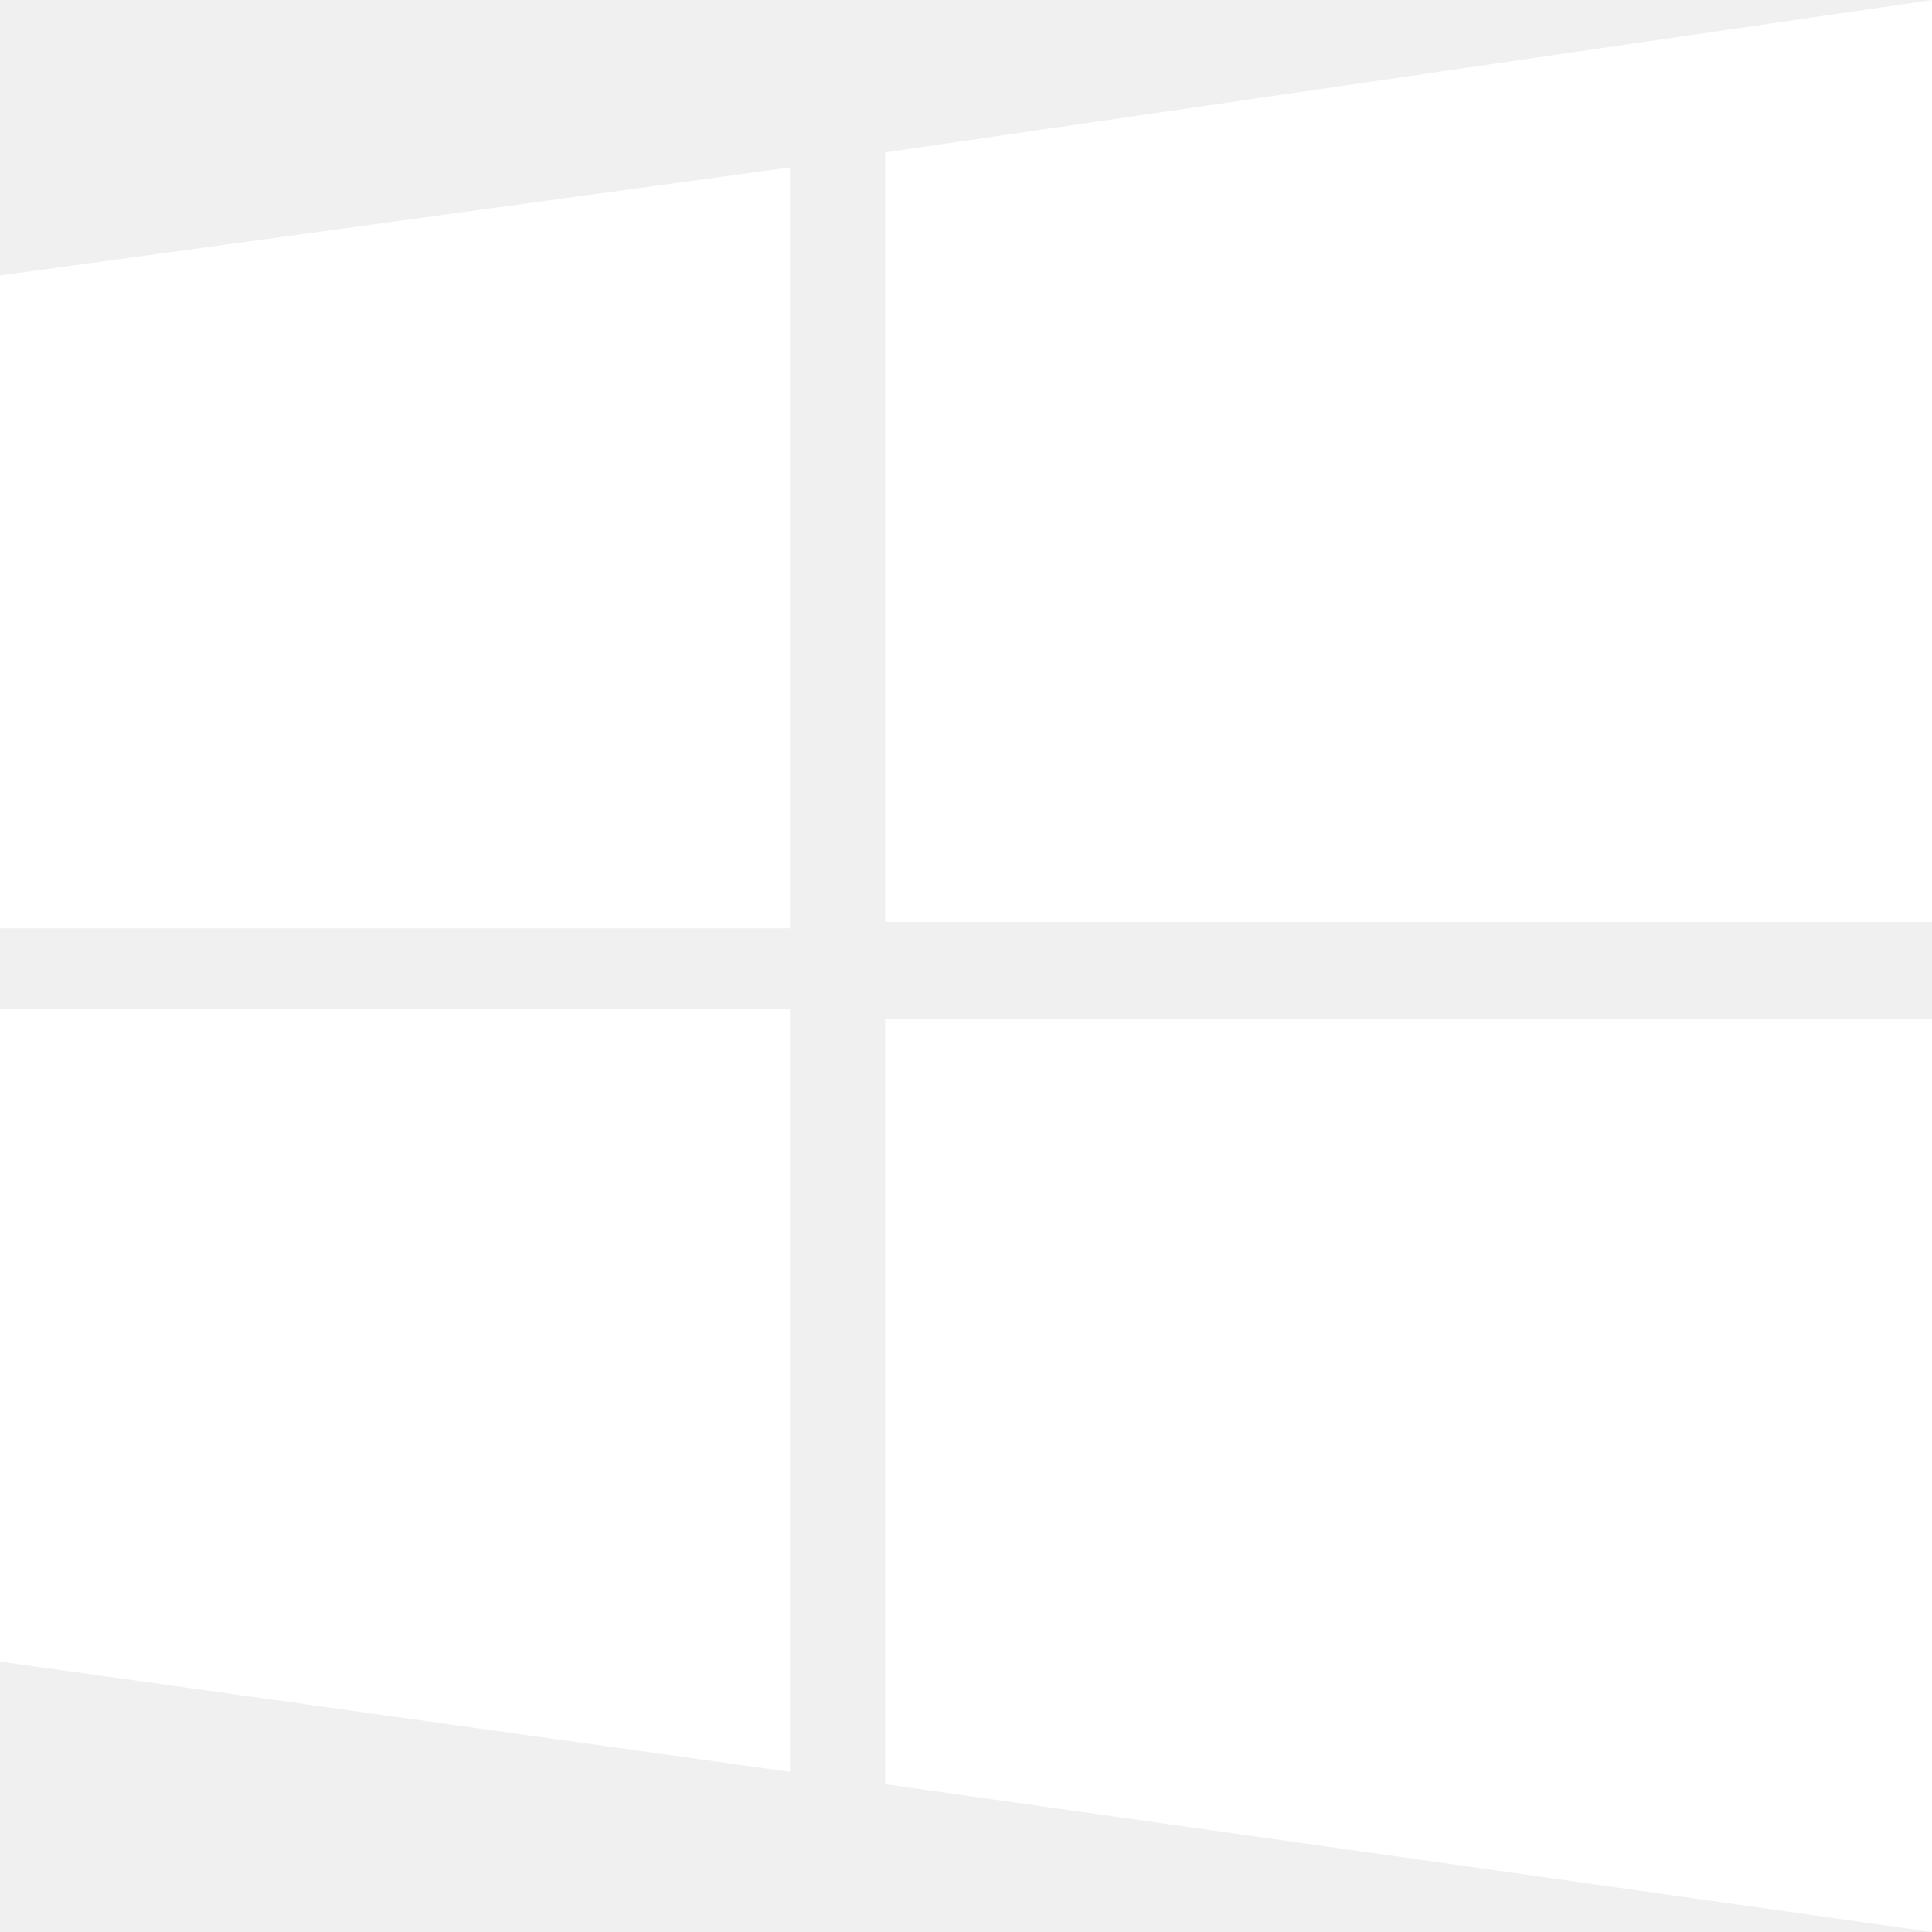
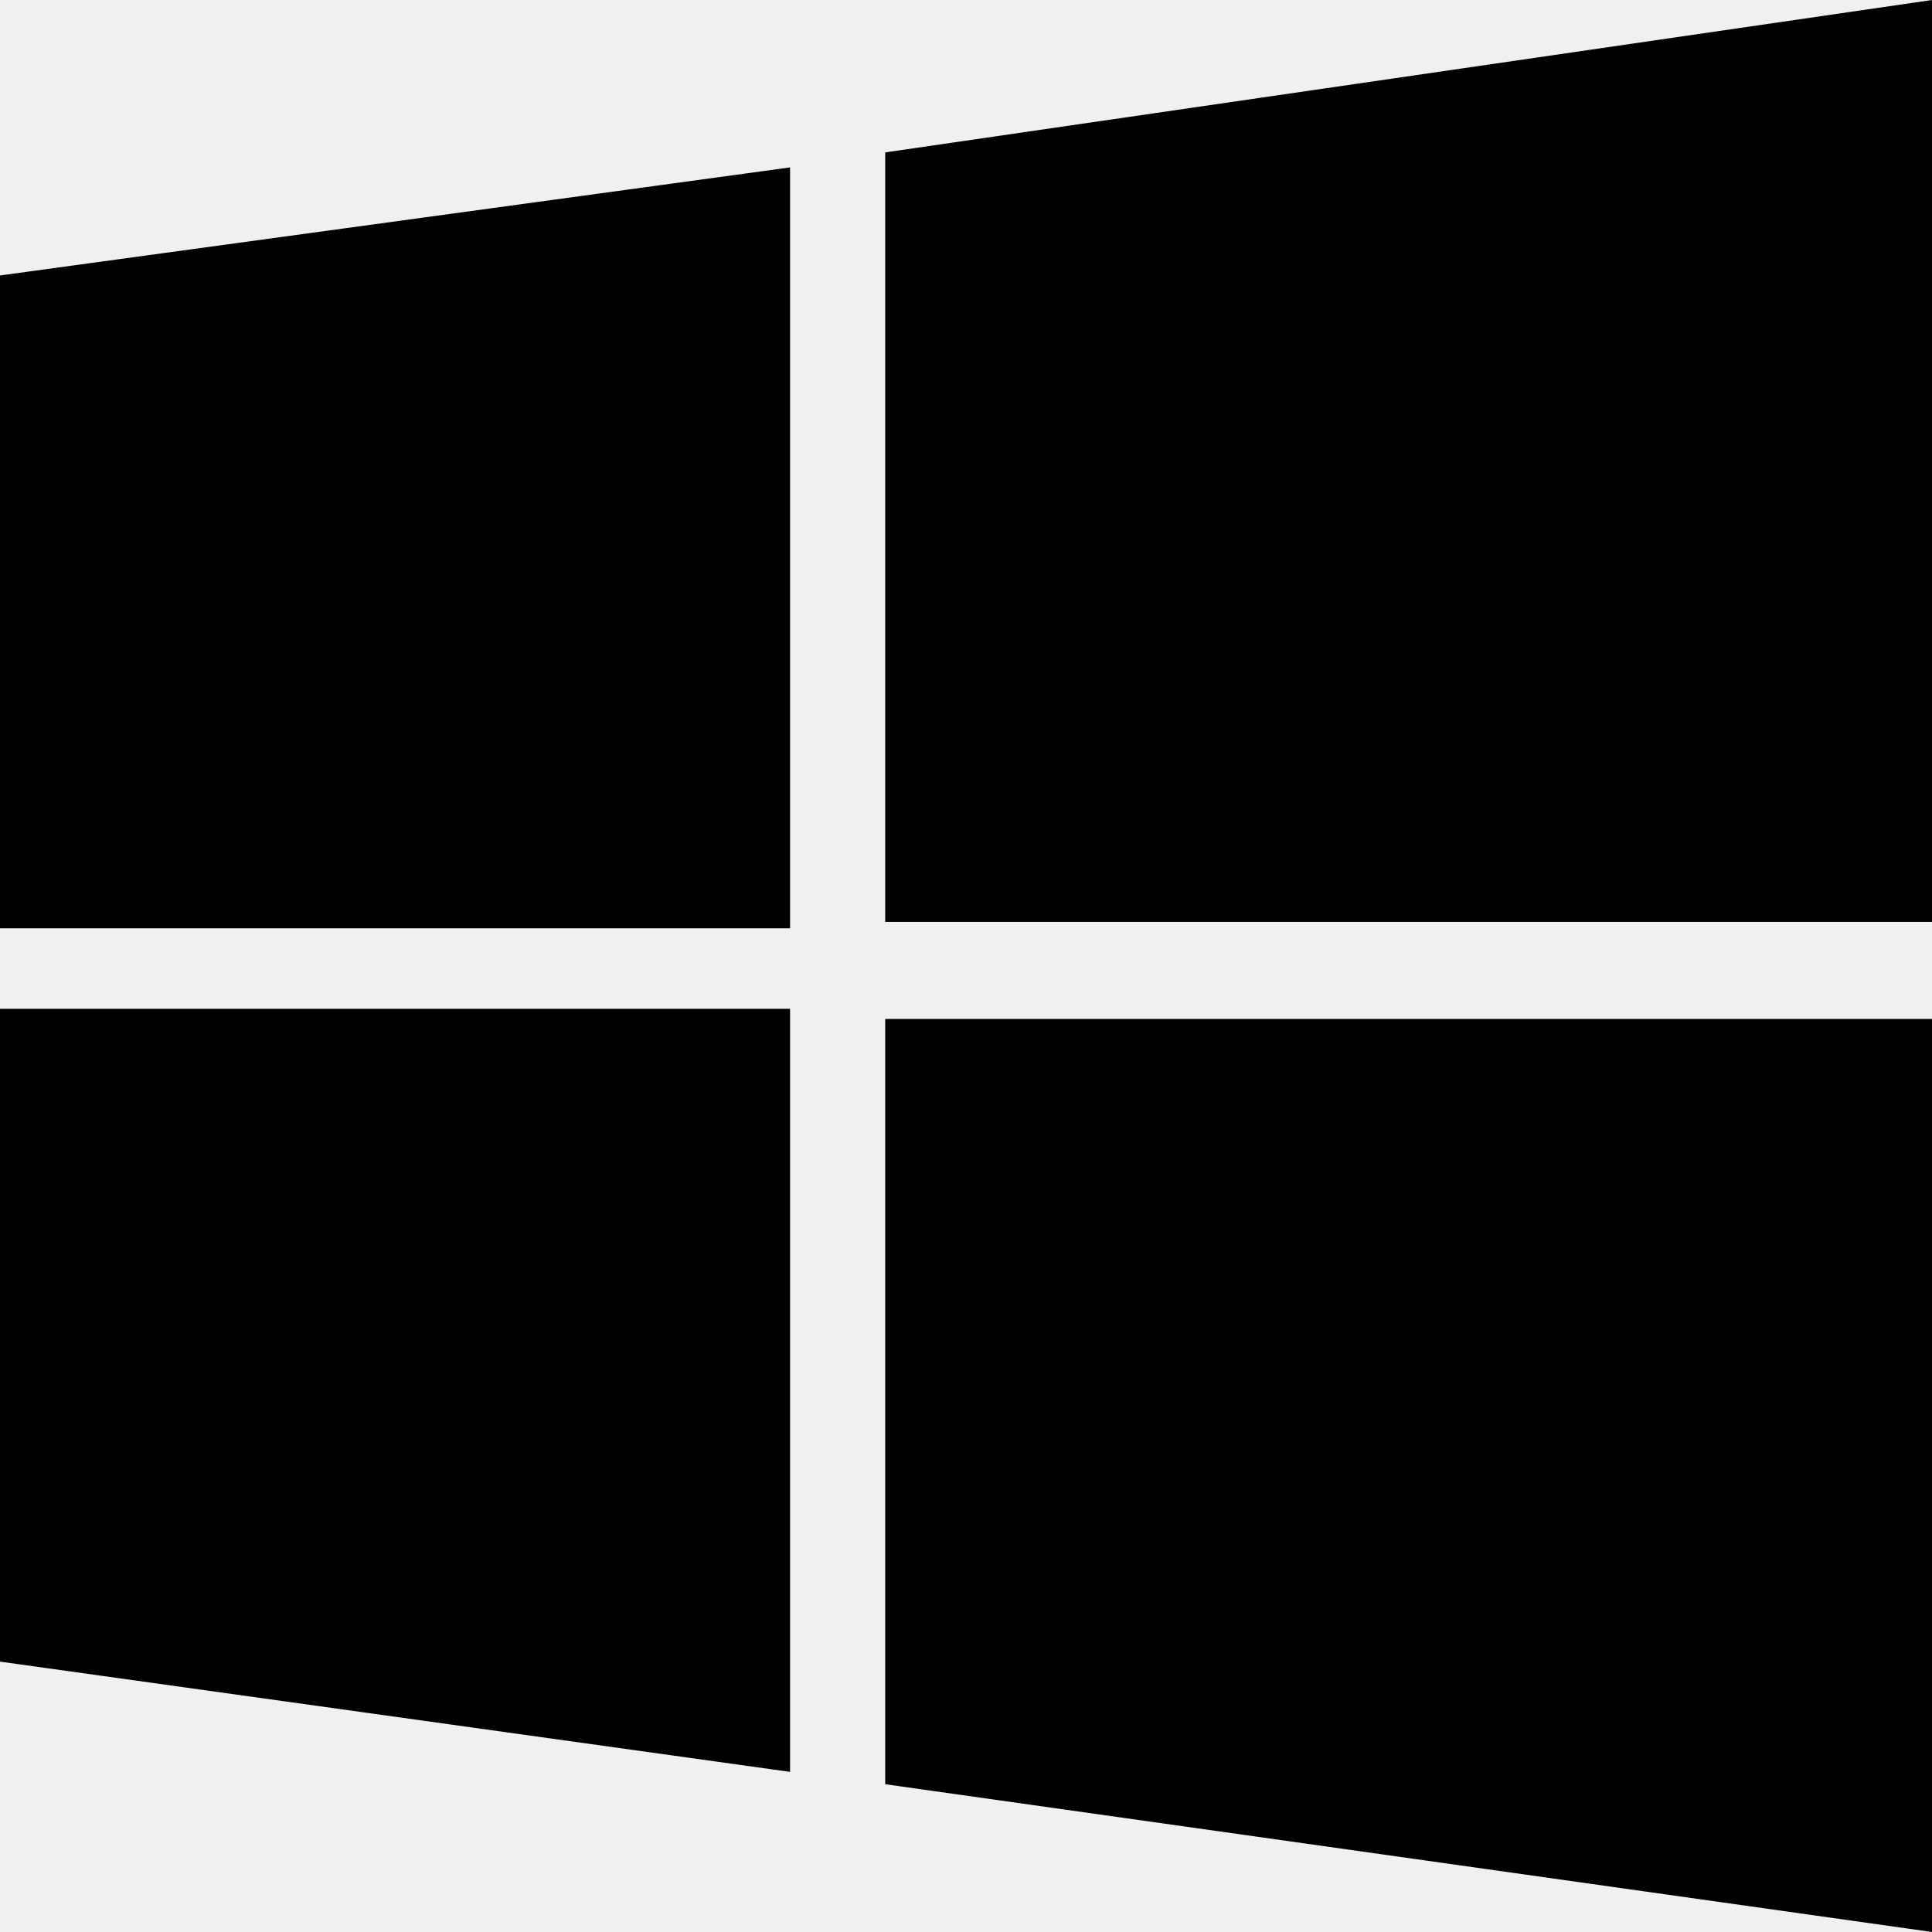
- <svg xmlns="http://www.w3.org/2000/svg" viewBox="0 0 150 150" fill="#fff">
+ <svg xmlns="http://www.w3.org/2000/svg" viewBox="0 0 150 150" fill="#000">
  <path d="M0 21.387l61.34-8.39v59.075H0m68.73-60.24L150 0v71.575H68.73M0 78.322h61.34v59.246L0 129.008M68.73 79.11H150V150l-81.27-11.473" />
</svg>
